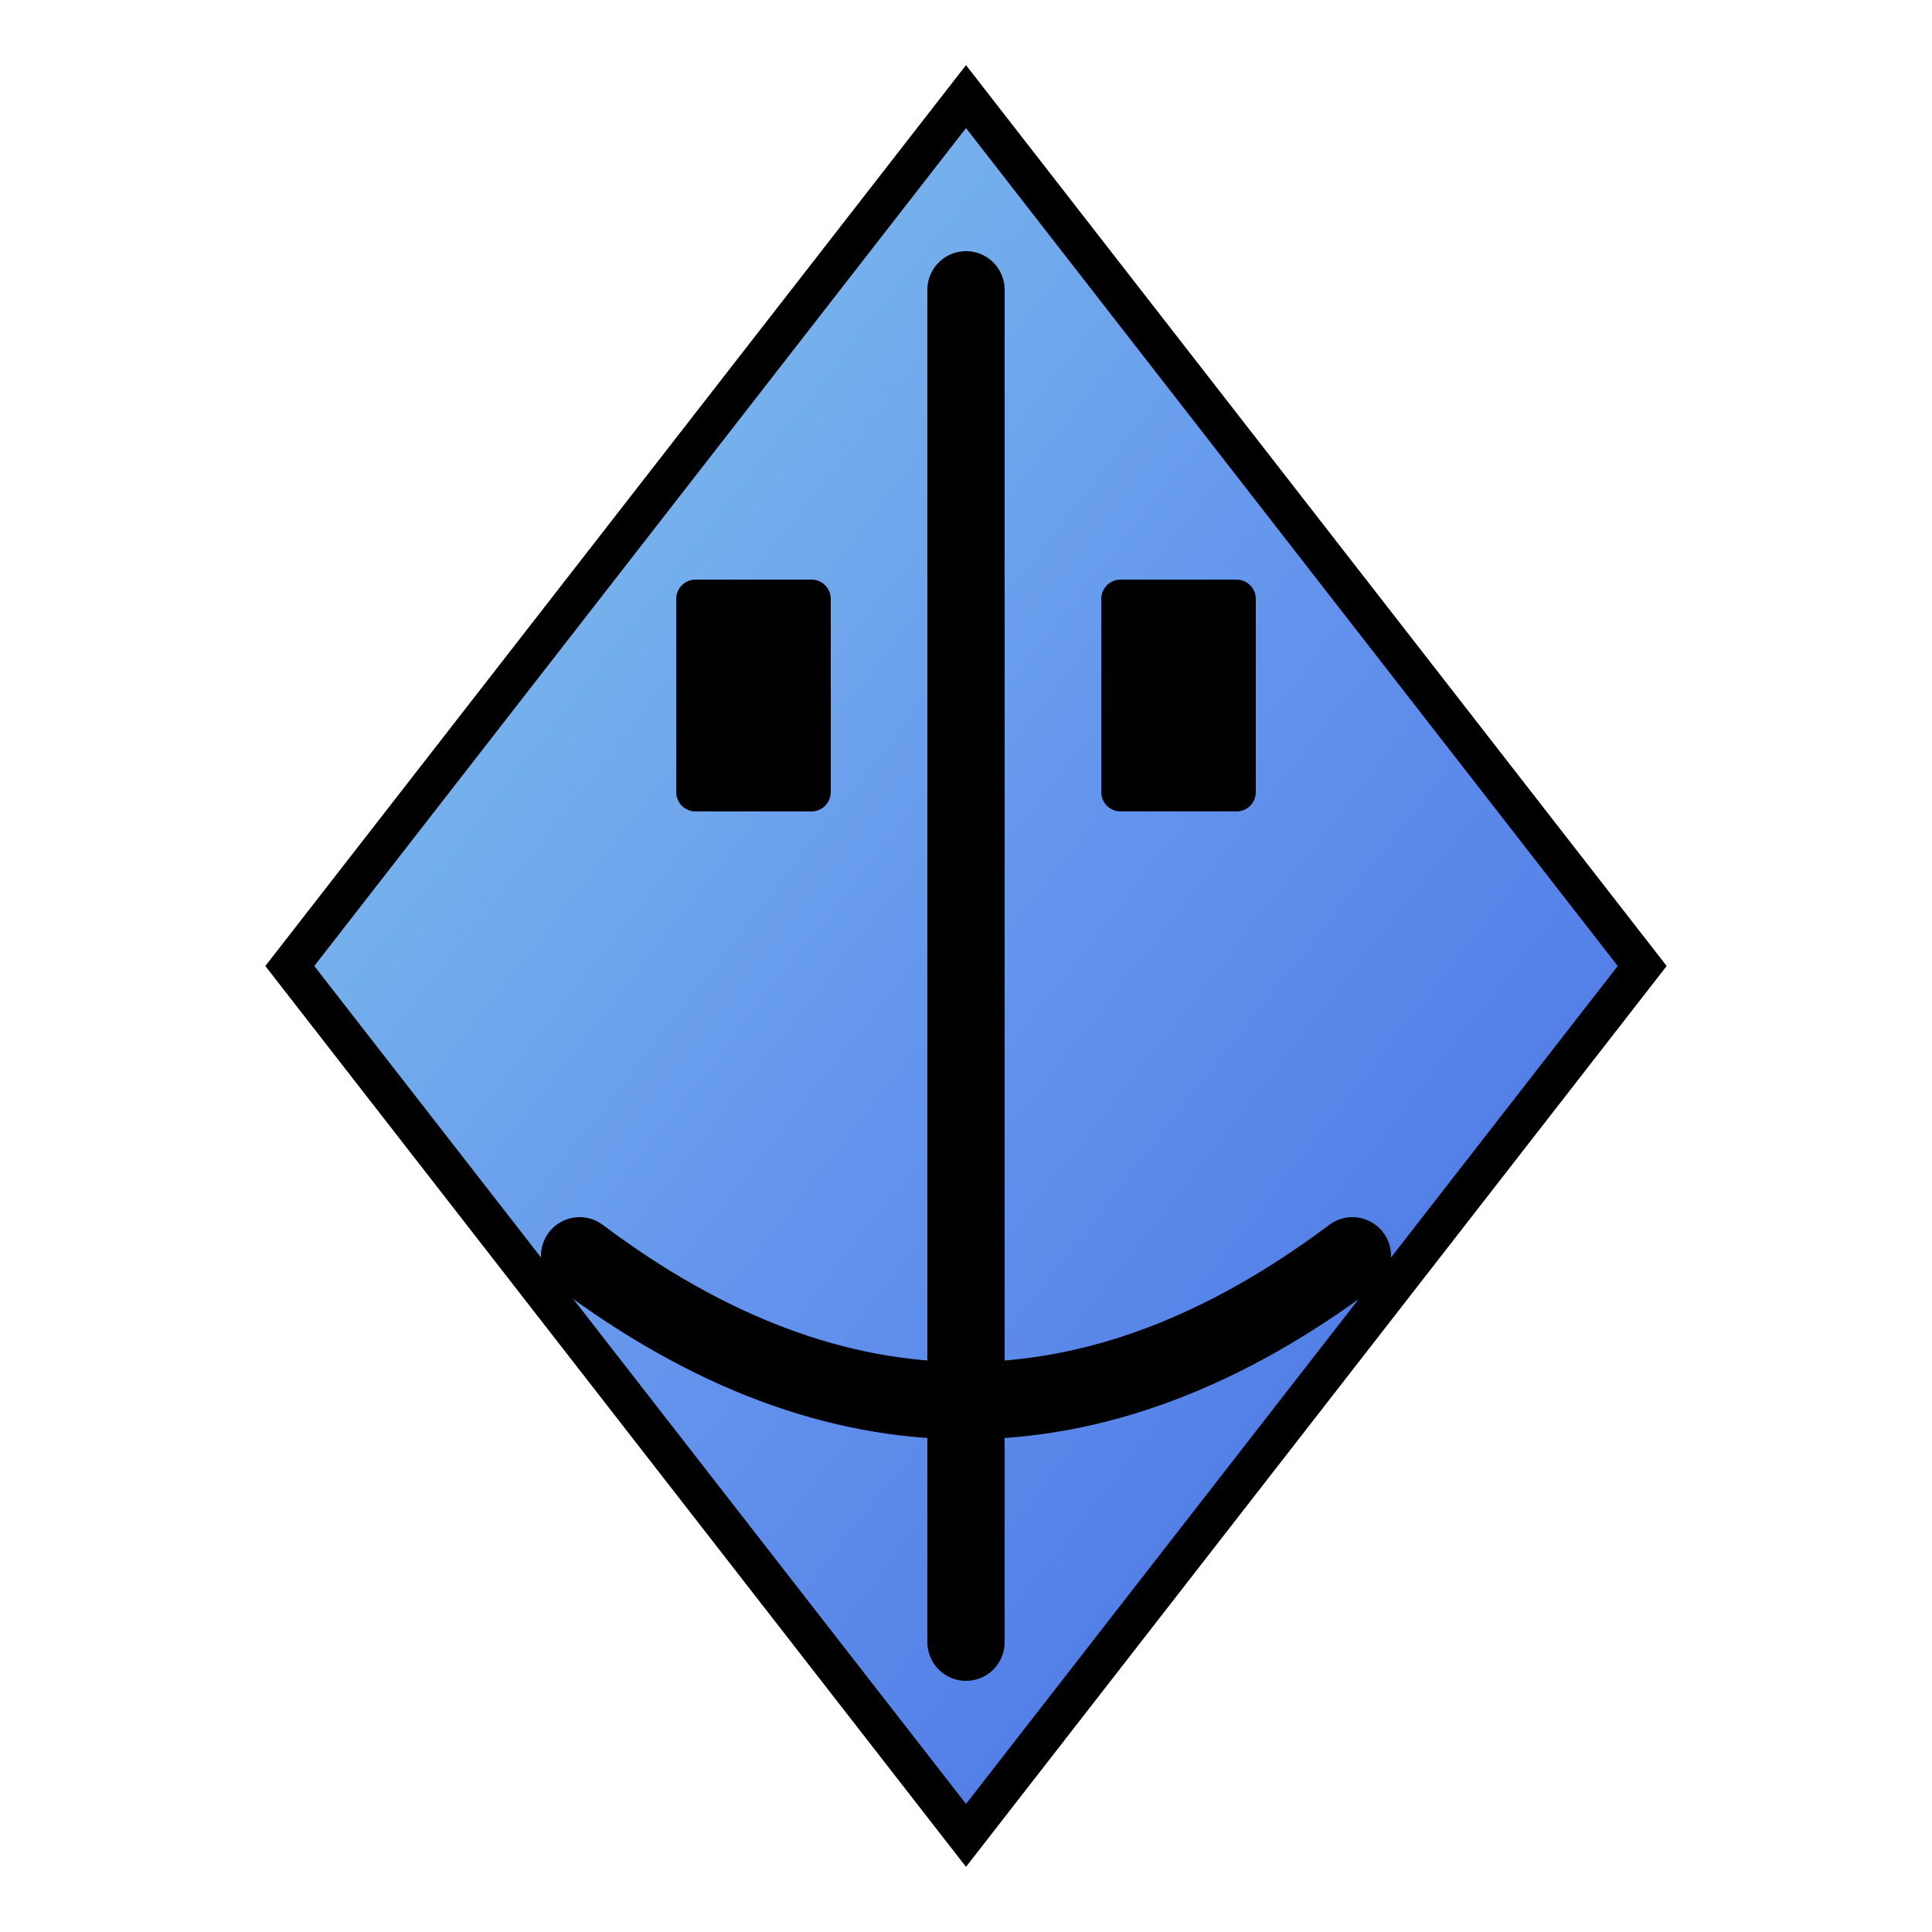
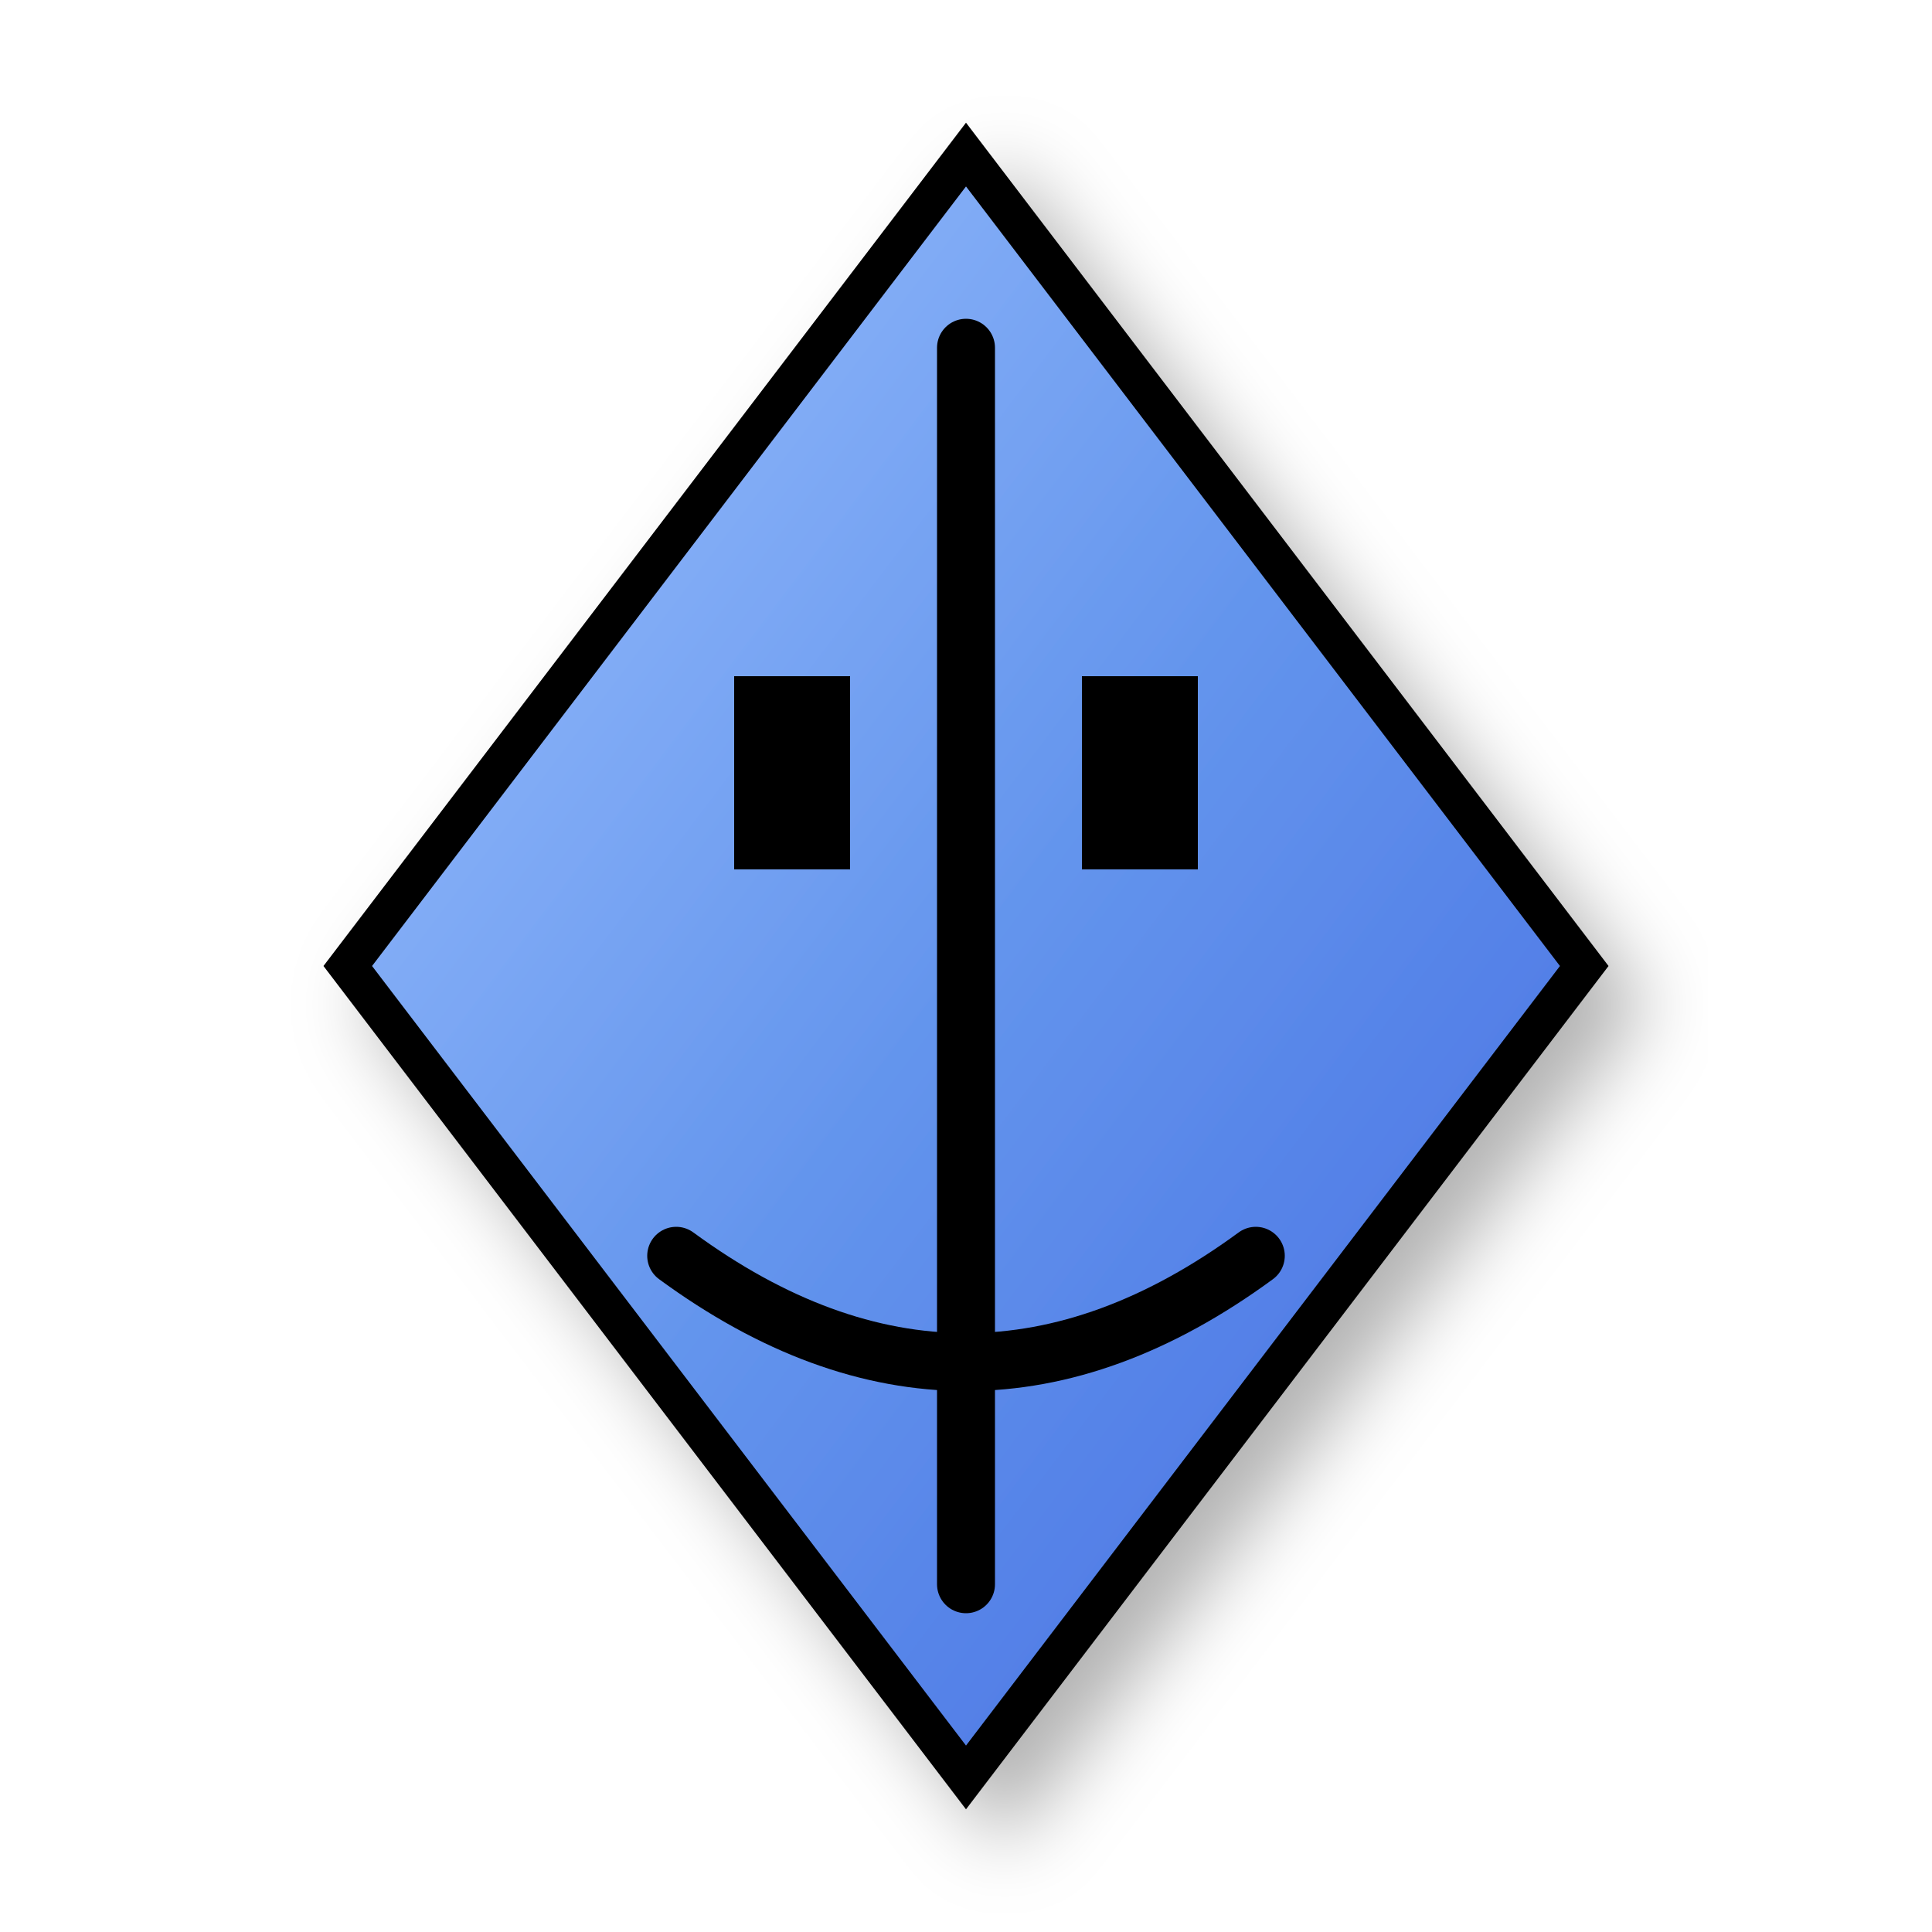
<svg xmlns="http://www.w3.org/2000/svg" viewBox="0 0 100 100">
  <defs>
    <linearGradient id="ethosLogoGradient" x1="0%" y1="0%" x2="100%" y2="100%">
-       <stop offset="0%" style="stop-color:#87CEEB" />
+       <stop offset="0%" style="stop-color:#a0c4ff" />
      <stop offset="50%" style="stop-color:#6495ED" />
      <stop offset="100%" style="stop-color:#4169E1" />
    </linearGradient>
+     <filter id="shadow">
+       <feDropShadow dx="2" dy="2" stdDeviation="2" flood-opacity="0.3" />
+     </filter>
  </defs>
-   <polygon points="50,5 85,50 50,95 15,50" fill="url(#ethosLogoGradient)" stroke="#000" stroke-width="2" />
-   <rect x="35" y="30" width="8" height="12" rx="1" fill="#000" />
-   <rect x="57" y="30" width="8" height="12" rx="1" fill="#000" />
-   <path d="M 30 65 Q 50 80 70 65" stroke="#000" stroke-width="4" fill="none" stroke-linecap="round" />
-   <line x1="50" y1="15" x2="50" y2="85" stroke="#000" stroke-width="4" stroke-linecap="round" />
+   <polygon points="50,8 82,50 50,92 18,50" fill="url(#ethosLogoGradient)" stroke="#000" stroke-width="2" filter="url(#shadow)" />
+   <rect x="38" y="35" width="6" height="10" fill="#000" />
+   <rect x="56" y="35" width="6" height="10" fill="#000" />
+   <path d="M 35 65 Q 50 76 65 65" stroke="#000" stroke-width="3" fill="none" stroke-linecap="round" />
+   <line x1="50" y1="18" x2="50" y2="82" stroke="#000" stroke-width="3" stroke-linecap="round" />
</svg>
